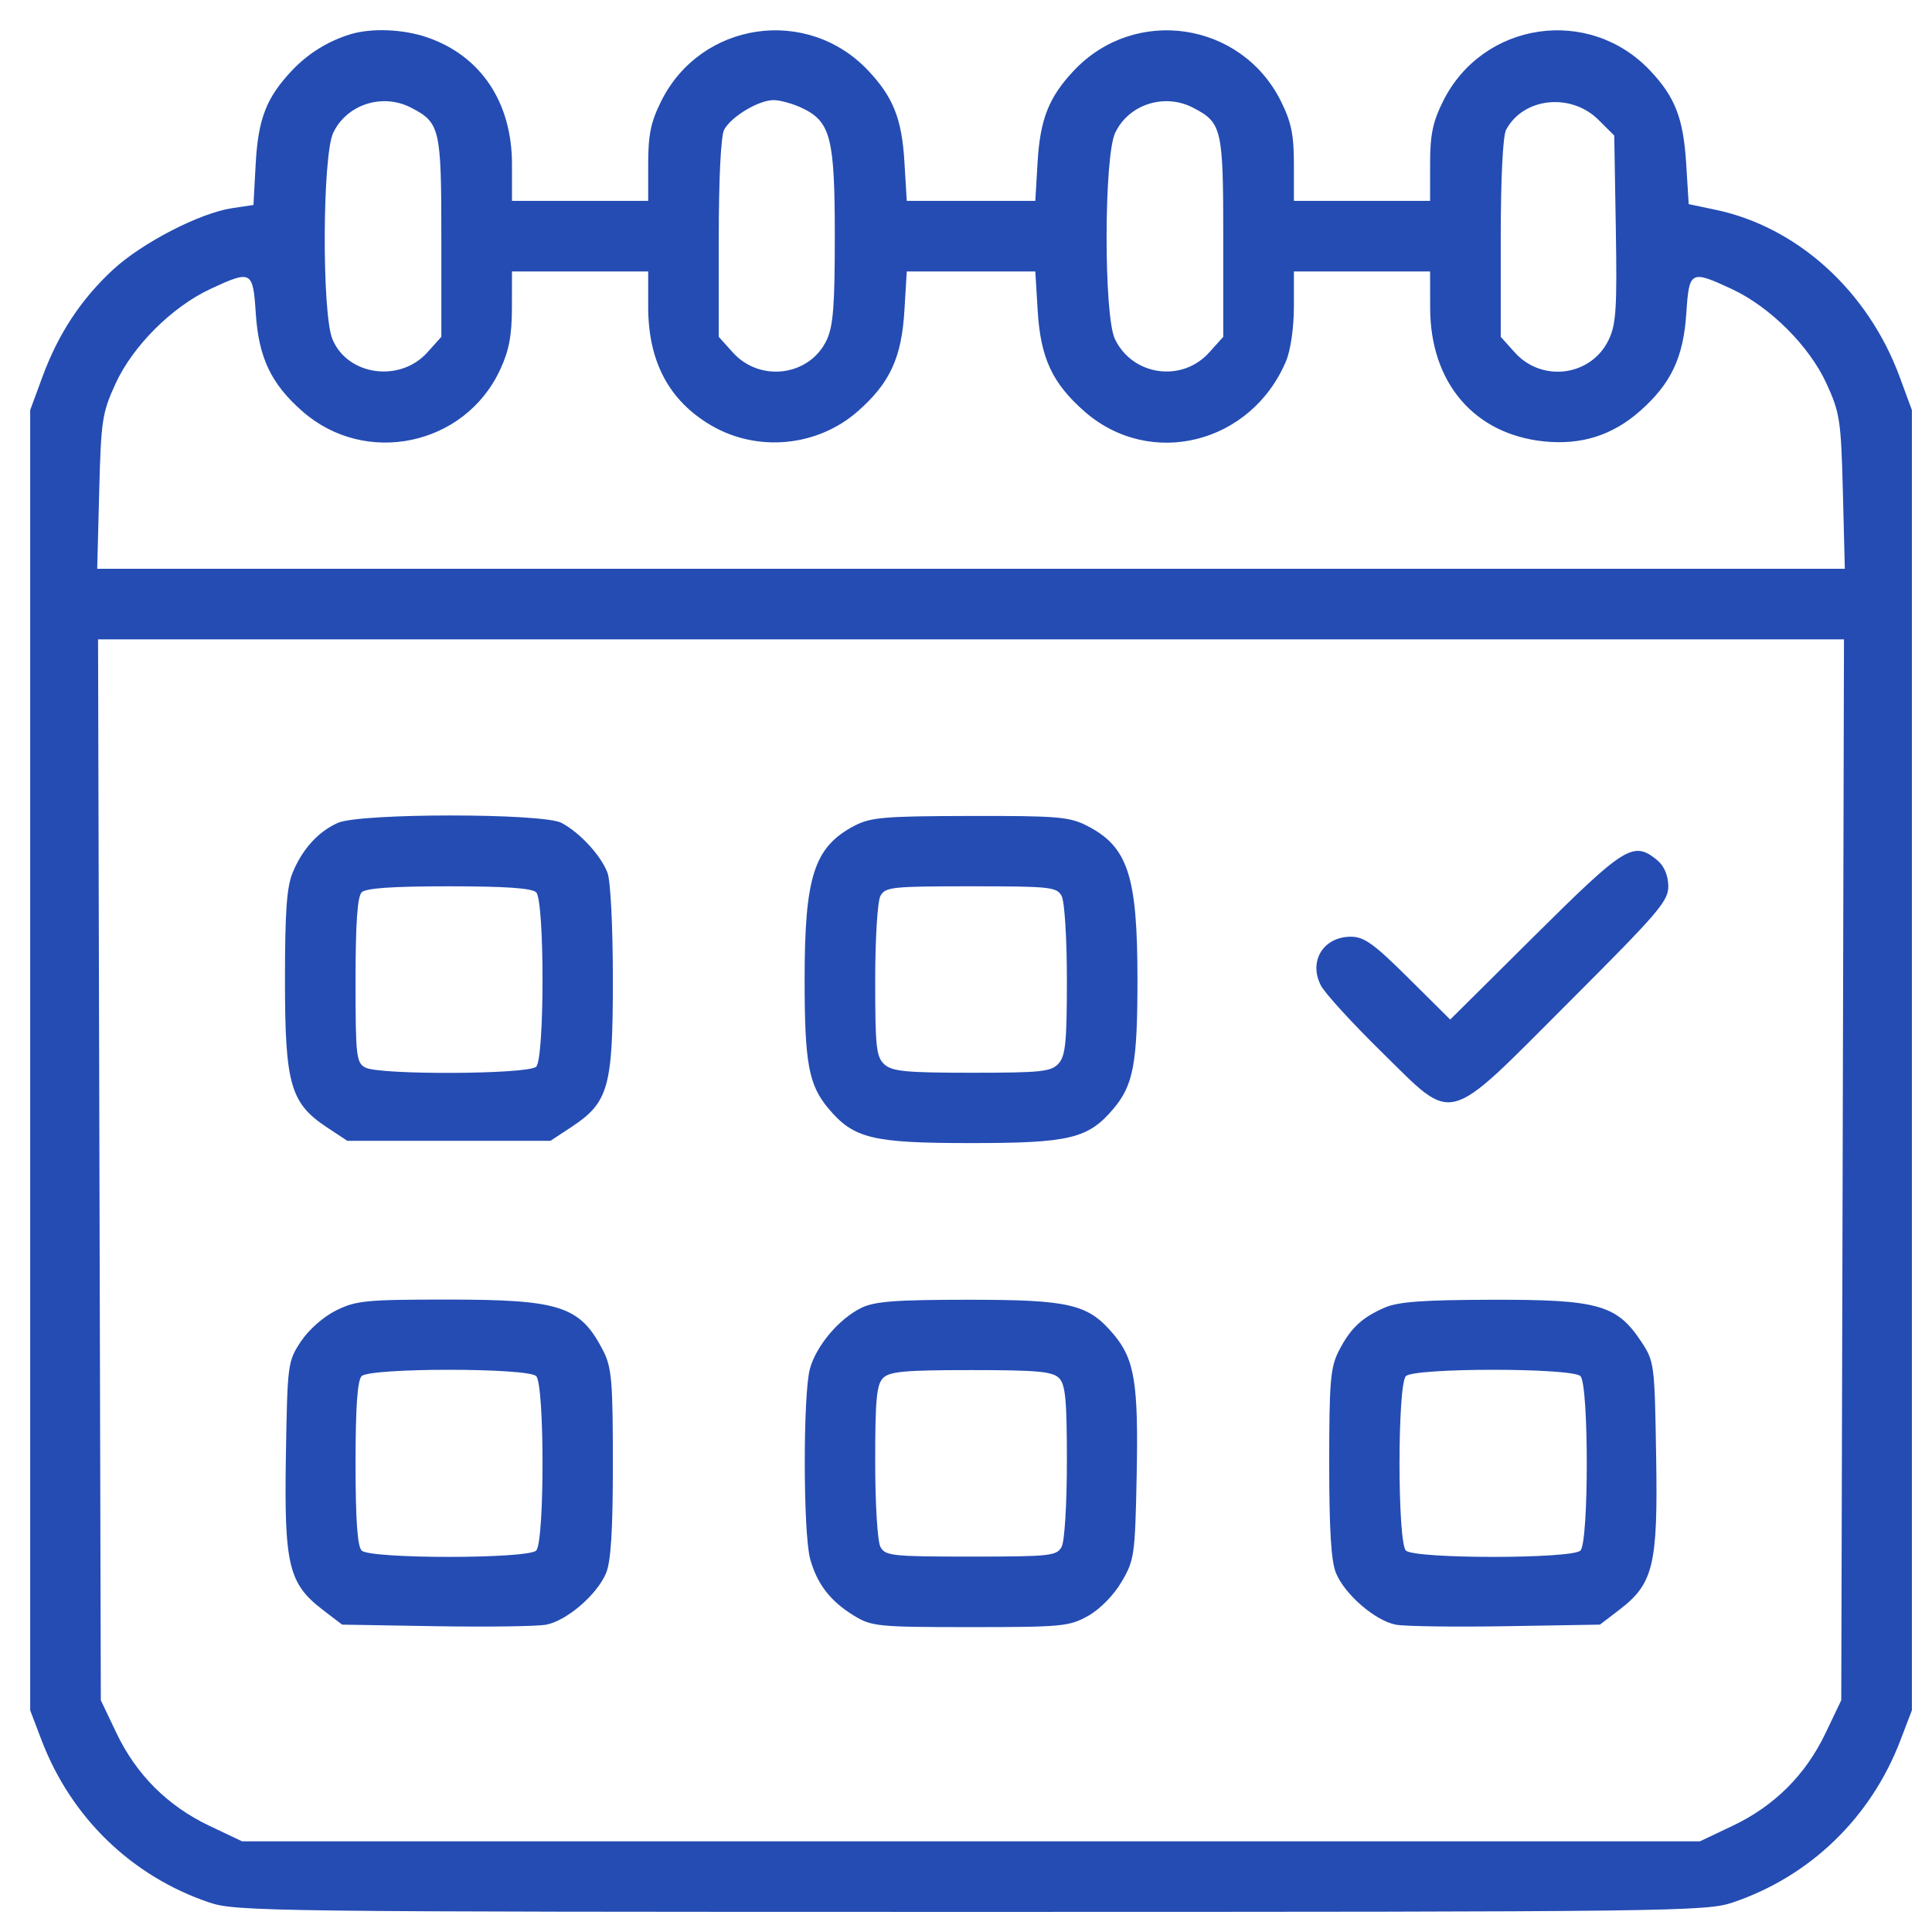
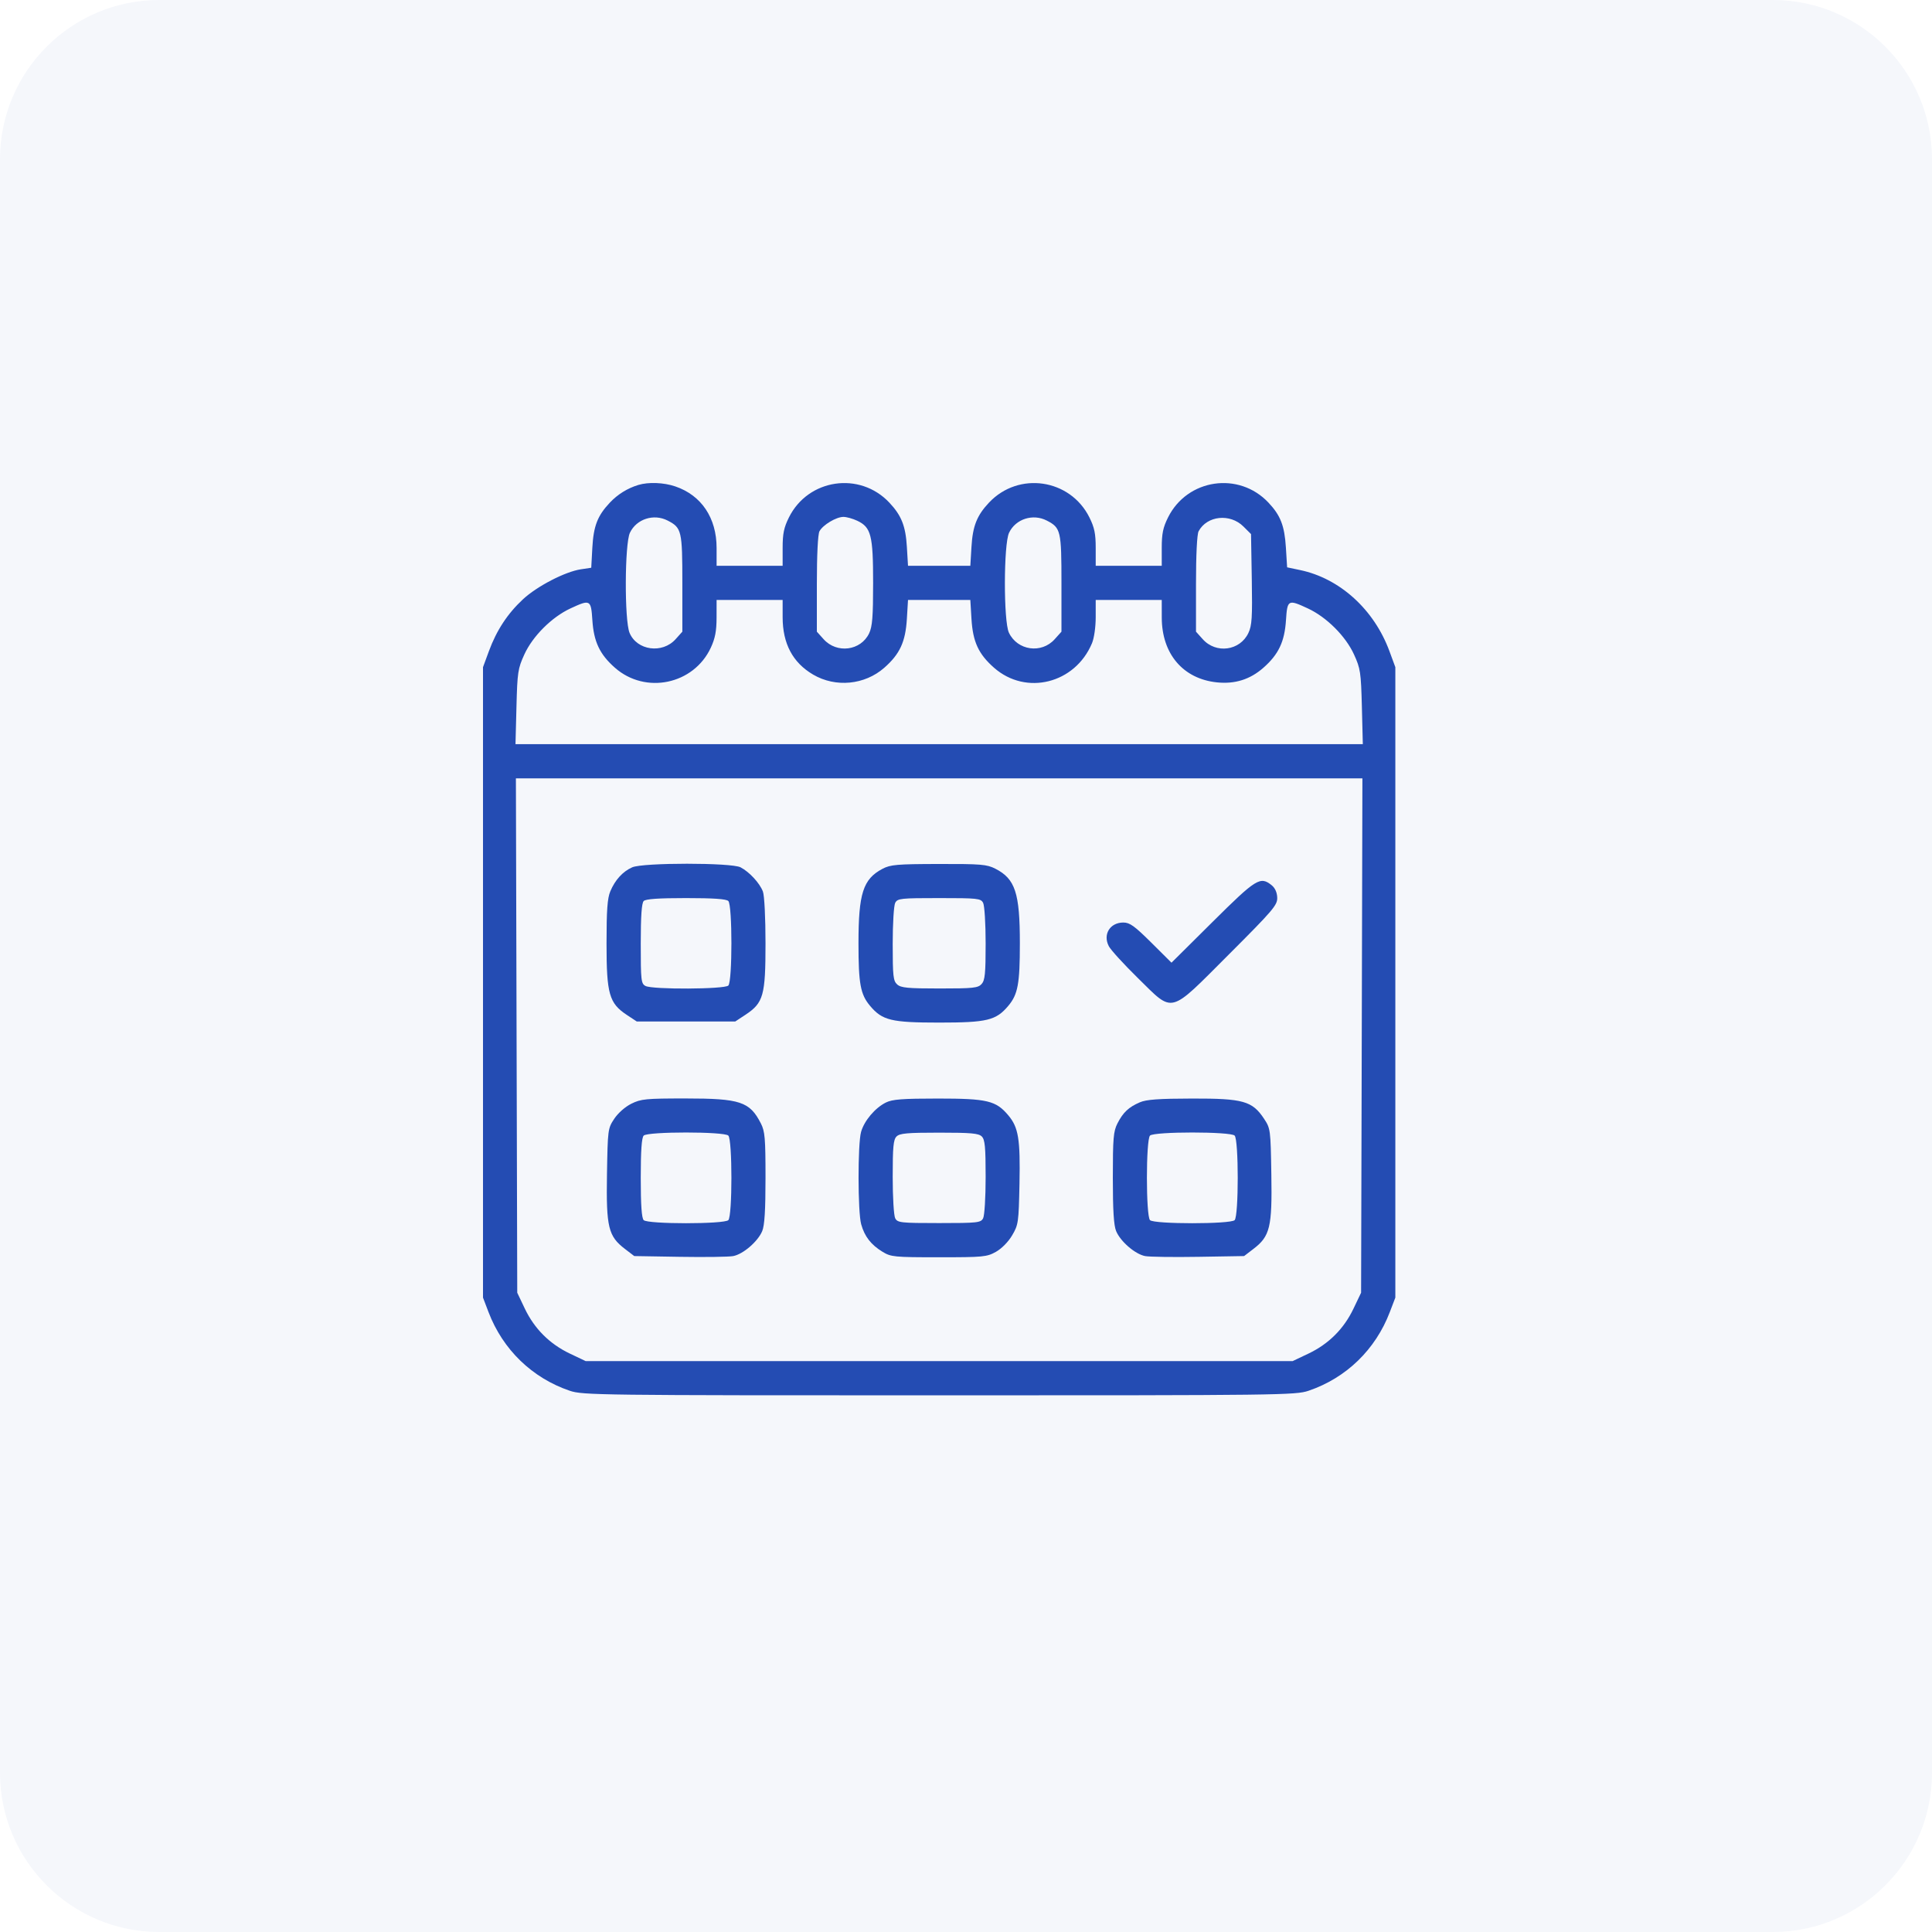
- <svg xmlns="http://www.w3.org/2000/svg" width="42" height="42" viewBox="0 0 32 32" fill="none">
-   <path fill-rule="evenodd" clip-rule="evenodd" d="M5.805 0.567C5.433 0.681 5.101 0.886 4.833 1.171C4.411 1.619 4.276 1.968 4.235 2.714L4.198 3.395L3.844 3.448C3.306 3.529 2.347 4.025 1.866 4.472C1.338 4.962 0.962 5.535 0.7 6.249L0.5 6.792V17.56V28.328L0.688 28.822C1.177 30.105 2.181 31.076 3.466 31.511C3.906 31.66 4.445 31.667 16.083 31.667C27.722 31.667 28.261 31.66 28.7 31.511C29.985 31.076 30.989 30.105 31.478 28.822L31.667 28.328V17.56V6.792L31.467 6.249C30.943 4.822 29.771 3.758 28.412 3.474L27.97 3.381L27.928 2.702C27.881 1.959 27.745 1.608 27.333 1.171C26.322 0.096 24.562 0.355 23.903 1.674C23.73 2.022 23.687 2.229 23.687 2.718V3.327H22.559H21.431V2.718C21.431 2.229 21.388 2.022 21.215 1.674C20.556 0.355 18.796 0.096 17.785 1.171C17.372 1.61 17.229 1.971 17.186 2.681L17.148 3.327H16.083H15.019L14.98 2.681C14.938 1.971 14.795 1.61 14.382 1.171C13.371 0.096 11.61 0.355 10.952 1.674C10.779 2.022 10.736 2.229 10.736 2.718V3.327H9.608H8.48V2.718C8.48 1.693 7.961 0.92 7.07 0.617C6.674 0.482 6.153 0.462 5.805 0.567ZM6.808 1.783C7.288 2.031 7.31 2.125 7.31 3.929V5.579L7.08 5.835C6.627 6.342 5.759 6.223 5.507 5.62C5.329 5.196 5.339 2.58 5.519 2.2C5.743 1.729 6.333 1.538 6.808 1.783ZM13.286 1.79C13.758 2.014 13.827 2.284 13.827 3.912C13.827 5.068 13.801 5.403 13.691 5.635C13.407 6.232 12.585 6.338 12.135 5.835L11.905 5.579V3.947C11.905 2.953 11.94 2.25 11.994 2.149C12.111 1.931 12.565 1.659 12.812 1.658C12.92 1.658 13.133 1.717 13.286 1.79ZM19.759 1.783C20.239 2.031 20.261 2.125 20.261 3.929V5.579L20.031 5.835C19.579 6.342 18.756 6.225 18.466 5.614C18.28 5.223 18.284 2.593 18.471 2.2C18.694 1.729 19.285 1.538 19.759 1.783ZM26.478 1.987L26.737 2.245L26.763 3.785C26.785 5.097 26.768 5.37 26.647 5.624C26.359 6.232 25.54 6.343 25.087 5.835L24.857 5.579V3.947C24.857 2.953 24.892 2.25 24.946 2.149C25.232 1.614 26.021 1.531 26.478 1.987ZM10.736 5.083C10.736 5.988 11.081 6.637 11.779 7.046C12.546 7.495 13.54 7.399 14.208 6.812C14.74 6.344 14.933 5.926 14.98 5.143L15.019 4.496H16.083H17.148L17.187 5.143C17.234 5.926 17.427 6.344 17.959 6.812C19.05 7.772 20.727 7.352 21.303 5.976C21.377 5.8 21.431 5.421 21.431 5.083V4.496H22.559H23.687L23.688 5.101C23.689 6.339 24.418 7.192 25.574 7.311C26.188 7.374 26.704 7.212 27.159 6.812C27.677 6.356 27.883 5.924 27.931 5.185C27.977 4.483 28.002 4.47 28.681 4.786C29.318 5.082 29.969 5.732 30.254 6.356C30.475 6.839 30.493 6.964 30.524 8.148L30.556 9.421H16.083H1.61L1.643 8.148C1.673 6.964 1.692 6.839 1.913 6.356C2.198 5.732 2.849 5.082 3.485 4.786C4.165 4.47 4.19 4.483 4.236 5.185C4.284 5.924 4.489 6.356 5.008 6.812C6.05 7.729 7.696 7.385 8.282 6.127C8.431 5.808 8.478 5.56 8.479 5.101L8.48 4.496H9.608H10.736V5.083ZM30.52 19.375L30.497 28.161L30.238 28.703C29.91 29.393 29.391 29.912 28.7 30.24L28.157 30.498H16.083H4.009L3.466 30.24C2.776 29.912 2.257 29.393 1.928 28.703L1.67 28.161L1.647 19.375L1.624 10.59H16.083H30.542L30.52 19.375ZM5.597 13.629C5.274 13.772 5.011 14.06 4.849 14.449C4.749 14.688 4.72 15.091 4.72 16.237C4.72 17.956 4.81 18.272 5.413 18.671L5.752 18.895H7.435H9.118L9.466 18.666C10.08 18.259 10.151 18.009 10.151 16.233C10.151 15.346 10.113 14.591 10.062 14.456C9.953 14.168 9.601 13.787 9.299 13.629C8.986 13.466 5.964 13.466 5.597 13.629ZM14.147 13.68C13.484 14.031 13.327 14.517 13.327 16.224C13.327 17.611 13.394 17.971 13.723 18.362C14.142 18.859 14.447 18.933 16.083 18.933C17.72 18.933 18.025 18.859 18.444 18.362C18.773 17.971 18.84 17.611 18.84 16.224C18.84 14.503 18.682 14.023 18.002 13.676C17.711 13.528 17.511 13.512 16.066 13.515C14.637 13.518 14.419 13.537 14.147 13.68ZM25.426 15.491L24.02 16.887L23.329 16.201C22.757 15.632 22.594 15.515 22.375 15.515C21.918 15.515 21.669 15.922 21.879 16.324C21.946 16.453 22.394 16.943 22.874 17.414C24.109 18.625 23.908 18.677 25.978 16.607C27.494 15.091 27.639 14.92 27.632 14.667C27.627 14.489 27.559 14.336 27.443 14.242C27.053 13.927 26.916 14.012 25.426 15.491ZM8.881 14.78C9.021 14.92 9.021 17.528 8.881 17.668C8.753 17.796 6.286 17.808 6.051 17.682C5.901 17.602 5.889 17.495 5.889 16.238C5.889 15.293 5.92 14.85 5.99 14.78C6.059 14.71 6.5 14.68 7.435 14.68C8.37 14.68 8.811 14.71 8.881 14.78ZM17.584 14.841C17.633 14.932 17.671 15.544 17.671 16.233C17.671 17.26 17.648 17.488 17.533 17.616C17.41 17.751 17.248 17.768 16.098 17.768C15.009 17.768 14.777 17.746 14.649 17.63C14.514 17.508 14.496 17.347 14.496 16.247C14.496 15.549 14.534 14.932 14.582 14.841C14.662 14.691 14.77 14.68 16.083 14.68C17.396 14.68 17.504 14.691 17.584 14.841ZM5.569 21.704C5.358 21.808 5.115 22.022 4.984 22.219C4.765 22.549 4.761 22.584 4.735 24.124C4.706 25.925 4.78 26.232 5.35 26.667L5.667 26.909L7.219 26.935C8.073 26.949 8.895 26.938 9.045 26.91C9.386 26.846 9.888 26.414 10.038 26.057C10.119 25.863 10.151 25.35 10.151 24.237C10.151 22.88 10.131 22.648 9.993 22.377C9.612 21.633 9.286 21.525 7.417 21.525C6.066 21.525 5.898 21.541 5.569 21.704ZM14.265 21.663C13.895 21.845 13.521 22.288 13.415 22.67C13.299 23.088 13.302 25.4 13.419 25.822C13.535 26.24 13.754 26.522 14.147 26.762C14.437 26.939 14.542 26.95 16.072 26.95C17.593 26.95 17.71 26.939 18.023 26.764C18.22 26.653 18.446 26.423 18.577 26.2C18.789 25.84 18.8 25.762 18.827 24.439C18.857 22.91 18.793 22.514 18.445 22.101C18.023 21.599 17.725 21.528 16.042 21.528C14.829 21.528 14.485 21.555 14.265 21.663ZM22.938 21.657C22.556 21.822 22.366 22.001 22.174 22.377C22.036 22.648 22.016 22.88 22.016 24.237C22.016 25.35 22.048 25.863 22.129 26.057C22.278 26.414 22.781 26.846 23.121 26.91C23.272 26.938 24.093 26.949 24.947 26.935L26.5 26.909L26.816 26.667C27.387 26.232 27.461 25.925 27.431 24.124C27.406 22.582 27.401 22.549 27.181 22.217C26.78 21.612 26.467 21.524 24.726 21.528C23.581 21.53 23.159 21.561 22.938 21.657ZM8.881 22.793C9.021 22.934 9.021 25.541 8.881 25.682C8.74 25.822 6.13 25.822 5.99 25.682C5.92 25.612 5.889 25.172 5.889 24.238C5.889 23.304 5.92 22.863 5.99 22.793C6.13 22.653 8.74 22.653 8.881 22.793ZM17.54 22.824C17.647 22.932 17.671 23.181 17.671 24.207C17.671 24.91 17.633 25.53 17.584 25.62C17.504 25.77 17.396 25.782 16.083 25.782C14.77 25.782 14.662 25.77 14.582 25.62C14.534 25.53 14.496 24.91 14.496 24.207C14.496 23.181 14.519 22.932 14.627 22.824C14.735 22.716 14.99 22.693 16.083 22.693C17.176 22.693 17.431 22.716 17.54 22.824ZM26.177 22.793C26.317 22.934 26.317 25.541 26.177 25.682C26.036 25.822 23.427 25.822 23.286 25.682C23.145 25.541 23.145 22.934 23.286 22.793C23.427 22.653 26.036 22.653 26.177 22.793Z" fill="#244CB3" />
+ <svg xmlns="http://www.w3.org/2000/svg" width="66" height="66" viewBox="0 0 66 66" fill="none">
+   <rect opacity="0.05" width="66" height="66" rx="5.444" fill="#244CB3" />
+   <path fill-rule="evenodd" clip-rule="evenodd" d="M21.805 16.567C21.433 16.681 21.102 16.886 20.833 17.171C20.411 17.619 20.276 17.968 20.235 18.714L20.198 19.395L19.844 19.448C19.306 19.529 18.347 20.025 17.866 20.472C17.338 20.962 16.962 21.535 16.7 22.249L16.5 22.792V33.56V44.328L16.688 44.822C17.177 46.105 18.181 47.076 19.466 47.511C19.906 47.66 20.445 47.667 32.083 47.667C43.722 47.667 44.261 47.66 44.7 47.511C45.986 47.076 46.989 46.105 47.478 44.822L47.667 44.328V33.56V22.792L47.467 22.249C46.943 20.823 45.771 19.758 44.412 19.474L43.97 19.381L43.928 18.702C43.881 17.959 43.745 17.608 43.333 17.171C42.322 16.096 40.562 16.355 39.903 17.674C39.73 18.022 39.687 18.229 39.687 18.718V19.328H38.559H37.431V18.718C37.431 18.229 37.388 18.022 37.215 17.674C36.556 16.355 34.796 16.096 33.785 17.171C33.372 17.61 33.229 17.971 33.187 18.68L33.148 19.328H32.083H31.019L30.98 18.68C30.938 17.971 30.795 17.61 30.382 17.171C29.371 16.096 27.61 16.355 26.952 17.674C26.779 18.022 26.736 18.229 26.736 18.718V19.328H25.608H24.48V18.718C24.48 17.693 23.961 16.92 23.07 16.617C22.674 16.482 22.153 16.462 21.805 16.567ZM22.808 17.783C23.288 18.031 23.31 18.125 23.31 19.929V21.579L23.08 21.835C22.627 22.342 21.759 22.223 21.507 21.62C21.329 21.195 21.339 18.58 21.519 18.2C21.743 17.729 22.333 17.538 22.808 17.783ZM29.286 17.79C29.758 18.014 29.827 18.284 29.827 19.912C29.827 21.067 29.801 21.403 29.691 21.635C29.407 22.232 28.585 22.338 28.135 21.835L27.905 21.579V19.947C27.905 18.953 27.94 18.25 27.994 18.149C28.111 17.931 28.565 17.659 28.812 17.658C28.92 17.658 29.133 17.717 29.286 17.79ZM35.759 17.783C36.239 18.031 36.261 18.125 36.261 19.929V21.579L36.031 21.835C35.579 22.342 34.756 22.225 34.466 21.614C34.28 21.223 34.284 18.593 34.471 18.2C34.694 17.729 35.285 17.538 35.759 17.783ZM42.478 17.987L42.737 18.245L42.763 19.785C42.785 21.097 42.768 21.37 42.647 21.624C42.359 22.232 41.54 22.343 41.087 21.835L40.857 21.579V19.947C40.857 18.953 40.892 18.25 40.946 18.149C41.232 17.614 42.021 17.531 42.478 17.987ZM26.736 21.083C26.736 21.988 27.081 22.637 27.779 23.046C28.546 23.495 29.54 23.399 30.208 22.812C30.74 22.344 30.933 21.926 30.98 21.143L31.019 20.496H32.083H33.148L33.187 21.143C33.234 21.926 33.427 22.344 33.959 22.812C35.05 23.772 36.727 23.352 37.303 21.976C37.377 21.8 37.431 21.421 37.431 21.083V20.496H38.559H39.687L39.688 21.101C39.69 22.339 40.417 23.192 41.574 23.311C42.188 23.374 42.704 23.212 43.159 22.812C43.677 22.356 43.883 21.924 43.931 21.185C43.977 20.483 44.002 20.47 44.681 20.786C45.318 21.082 45.969 21.732 46.254 22.356C46.475 22.839 46.493 22.964 46.524 24.148L46.556 25.421H32.083H17.61L17.643 24.148C17.673 22.964 17.692 22.839 17.913 22.356C18.198 21.732 18.849 21.082 19.485 20.786C20.165 20.47 20.19 20.483 20.236 21.185C20.284 21.924 20.489 22.356 21.008 22.812C22.05 23.729 23.696 23.385 24.282 22.127C24.43 21.808 24.478 21.56 24.479 21.101L24.48 20.496H25.608H26.736V21.083ZM46.52 35.375L46.497 44.161L46.238 44.703C45.91 45.393 45.391 45.911 44.7 46.24L44.157 46.498H32.083H20.009L19.466 46.24C18.776 45.911 18.257 45.393 17.928 44.703L17.67 44.161L17.647 35.375L17.624 26.59H32.083H46.542L46.52 35.375ZM21.597 29.629C21.274 29.772 21.012 30.06 20.849 30.449C20.749 30.688 20.72 31.091 20.72 32.237C20.72 33.956 20.81 34.272 21.413 34.671L21.752 34.895H23.435H25.118L25.466 34.666C26.08 34.259 26.151 34.009 26.151 32.233C26.151 31.346 26.113 30.591 26.062 30.456C25.953 30.168 25.601 29.787 25.299 29.629C24.986 29.466 21.964 29.466 21.597 29.629ZM30.147 29.68C29.484 30.031 29.327 30.517 29.327 32.224C29.327 33.611 29.394 33.971 29.723 34.362C30.142 34.859 30.447 34.933 32.083 34.933C33.72 34.933 34.025 34.859 34.444 34.362C34.773 33.971 34.84 33.611 34.84 32.224C34.84 30.503 34.682 30.023 34.002 29.676C33.711 29.528 33.511 29.512 32.066 29.515C30.637 29.518 30.419 29.537 30.147 29.68ZM41.426 31.491L40.02 32.887L39.33 32.201C38.757 31.632 38.594 31.515 38.375 31.515C37.918 31.515 37.669 31.922 37.879 32.324C37.946 32.453 38.394 32.943 38.874 33.414C40.109 34.624 39.908 34.677 41.978 32.607C43.494 31.091 43.639 30.92 43.632 30.667C43.627 30.489 43.559 30.336 43.443 30.242C43.053 29.927 42.916 30.012 41.426 31.491ZM24.881 30.78C25.021 30.92 25.021 33.528 24.881 33.668C24.753 33.796 22.286 33.808 22.051 33.682C21.901 33.602 21.889 33.495 21.889 32.238C21.889 31.293 21.92 30.85 21.99 30.78C22.059 30.71 22.5 30.68 23.435 30.68C24.37 30.68 24.811 30.71 24.881 30.78ZM33.584 30.841C33.633 30.932 33.671 31.544 33.671 32.233C33.671 33.26 33.648 33.488 33.533 33.616C33.41 33.751 33.248 33.768 32.098 33.768C31.009 33.768 30.777 33.746 30.649 33.63C30.514 33.508 30.496 33.347 30.496 32.247C30.496 31.549 30.534 30.932 30.582 30.841C30.663 30.691 30.77 30.68 32.083 30.68C33.396 30.68 33.504 30.691 33.584 30.841ZM21.569 37.704C21.358 37.808 21.115 38.022 20.984 38.219C20.765 38.549 20.761 38.584 20.735 40.124C20.706 41.925 20.78 42.232 21.351 42.667L21.667 42.909L23.22 42.935C24.073 42.949 24.895 42.938 25.045 42.91C25.386 42.846 25.888 42.414 26.038 42.057C26.119 41.863 26.151 41.35 26.151 40.237C26.151 38.88 26.131 38.648 25.992 38.377C25.612 37.633 25.286 37.525 23.417 37.525C22.066 37.525 21.898 37.541 21.569 37.704ZM30.265 37.663C29.895 37.845 29.521 38.288 29.415 38.67C29.299 39.088 29.302 41.4 29.419 41.822C29.535 42.24 29.754 42.522 30.147 42.762C30.437 42.939 30.542 42.95 32.072 42.95C33.593 42.95 33.71 42.939 34.023 42.764C34.22 42.653 34.446 42.423 34.577 42.2C34.789 41.84 34.8 41.762 34.827 40.439C34.857 38.91 34.793 38.514 34.445 38.101C34.023 37.599 33.725 37.528 32.042 37.528C30.829 37.528 30.485 37.554 30.265 37.663ZM38.938 37.657C38.556 37.822 38.366 38.001 38.174 38.377C38.036 38.648 38.016 38.88 38.016 40.237C38.016 41.35 38.048 41.863 38.129 42.057C38.278 42.414 38.781 42.846 39.121 42.91C39.272 42.938 40.093 42.949 40.947 42.935L42.5 42.909L42.816 42.667C43.387 42.232 43.461 41.925 43.431 40.124C43.406 38.582 43.401 38.55 43.181 38.217C42.78 37.612 42.467 37.524 40.726 37.528C39.581 37.53 39.159 37.561 38.938 37.657ZM24.881 38.793C25.021 38.934 25.021 41.541 24.881 41.682C24.74 41.822 22.13 41.822 21.99 41.682C21.92 41.612 21.889 41.172 21.889 40.237C21.889 39.304 21.92 38.863 21.99 38.793C22.13 38.653 24.74 38.653 24.881 38.793ZM33.54 38.824C33.647 38.932 33.671 39.181 33.671 40.207C33.671 40.91 33.633 41.53 33.584 41.62C33.504 41.77 33.396 41.782 32.083 41.782C30.77 41.782 30.663 41.77 30.582 41.62C30.534 41.53 30.496 40.91 30.496 40.207C30.496 39.181 30.519 38.932 30.627 38.824C30.735 38.716 30.99 38.693 32.083 38.693C33.176 38.693 33.431 38.716 33.54 38.824ZM42.177 38.793C42.318 38.934 42.318 41.541 42.177 41.682C42.036 41.822 39.426 41.822 39.286 41.682C39.145 41.541 39.145 38.934 39.286 38.793C39.426 38.653 42.036 38.653 42.177 38.793Z" fill="#244CB3" />
</svg>
